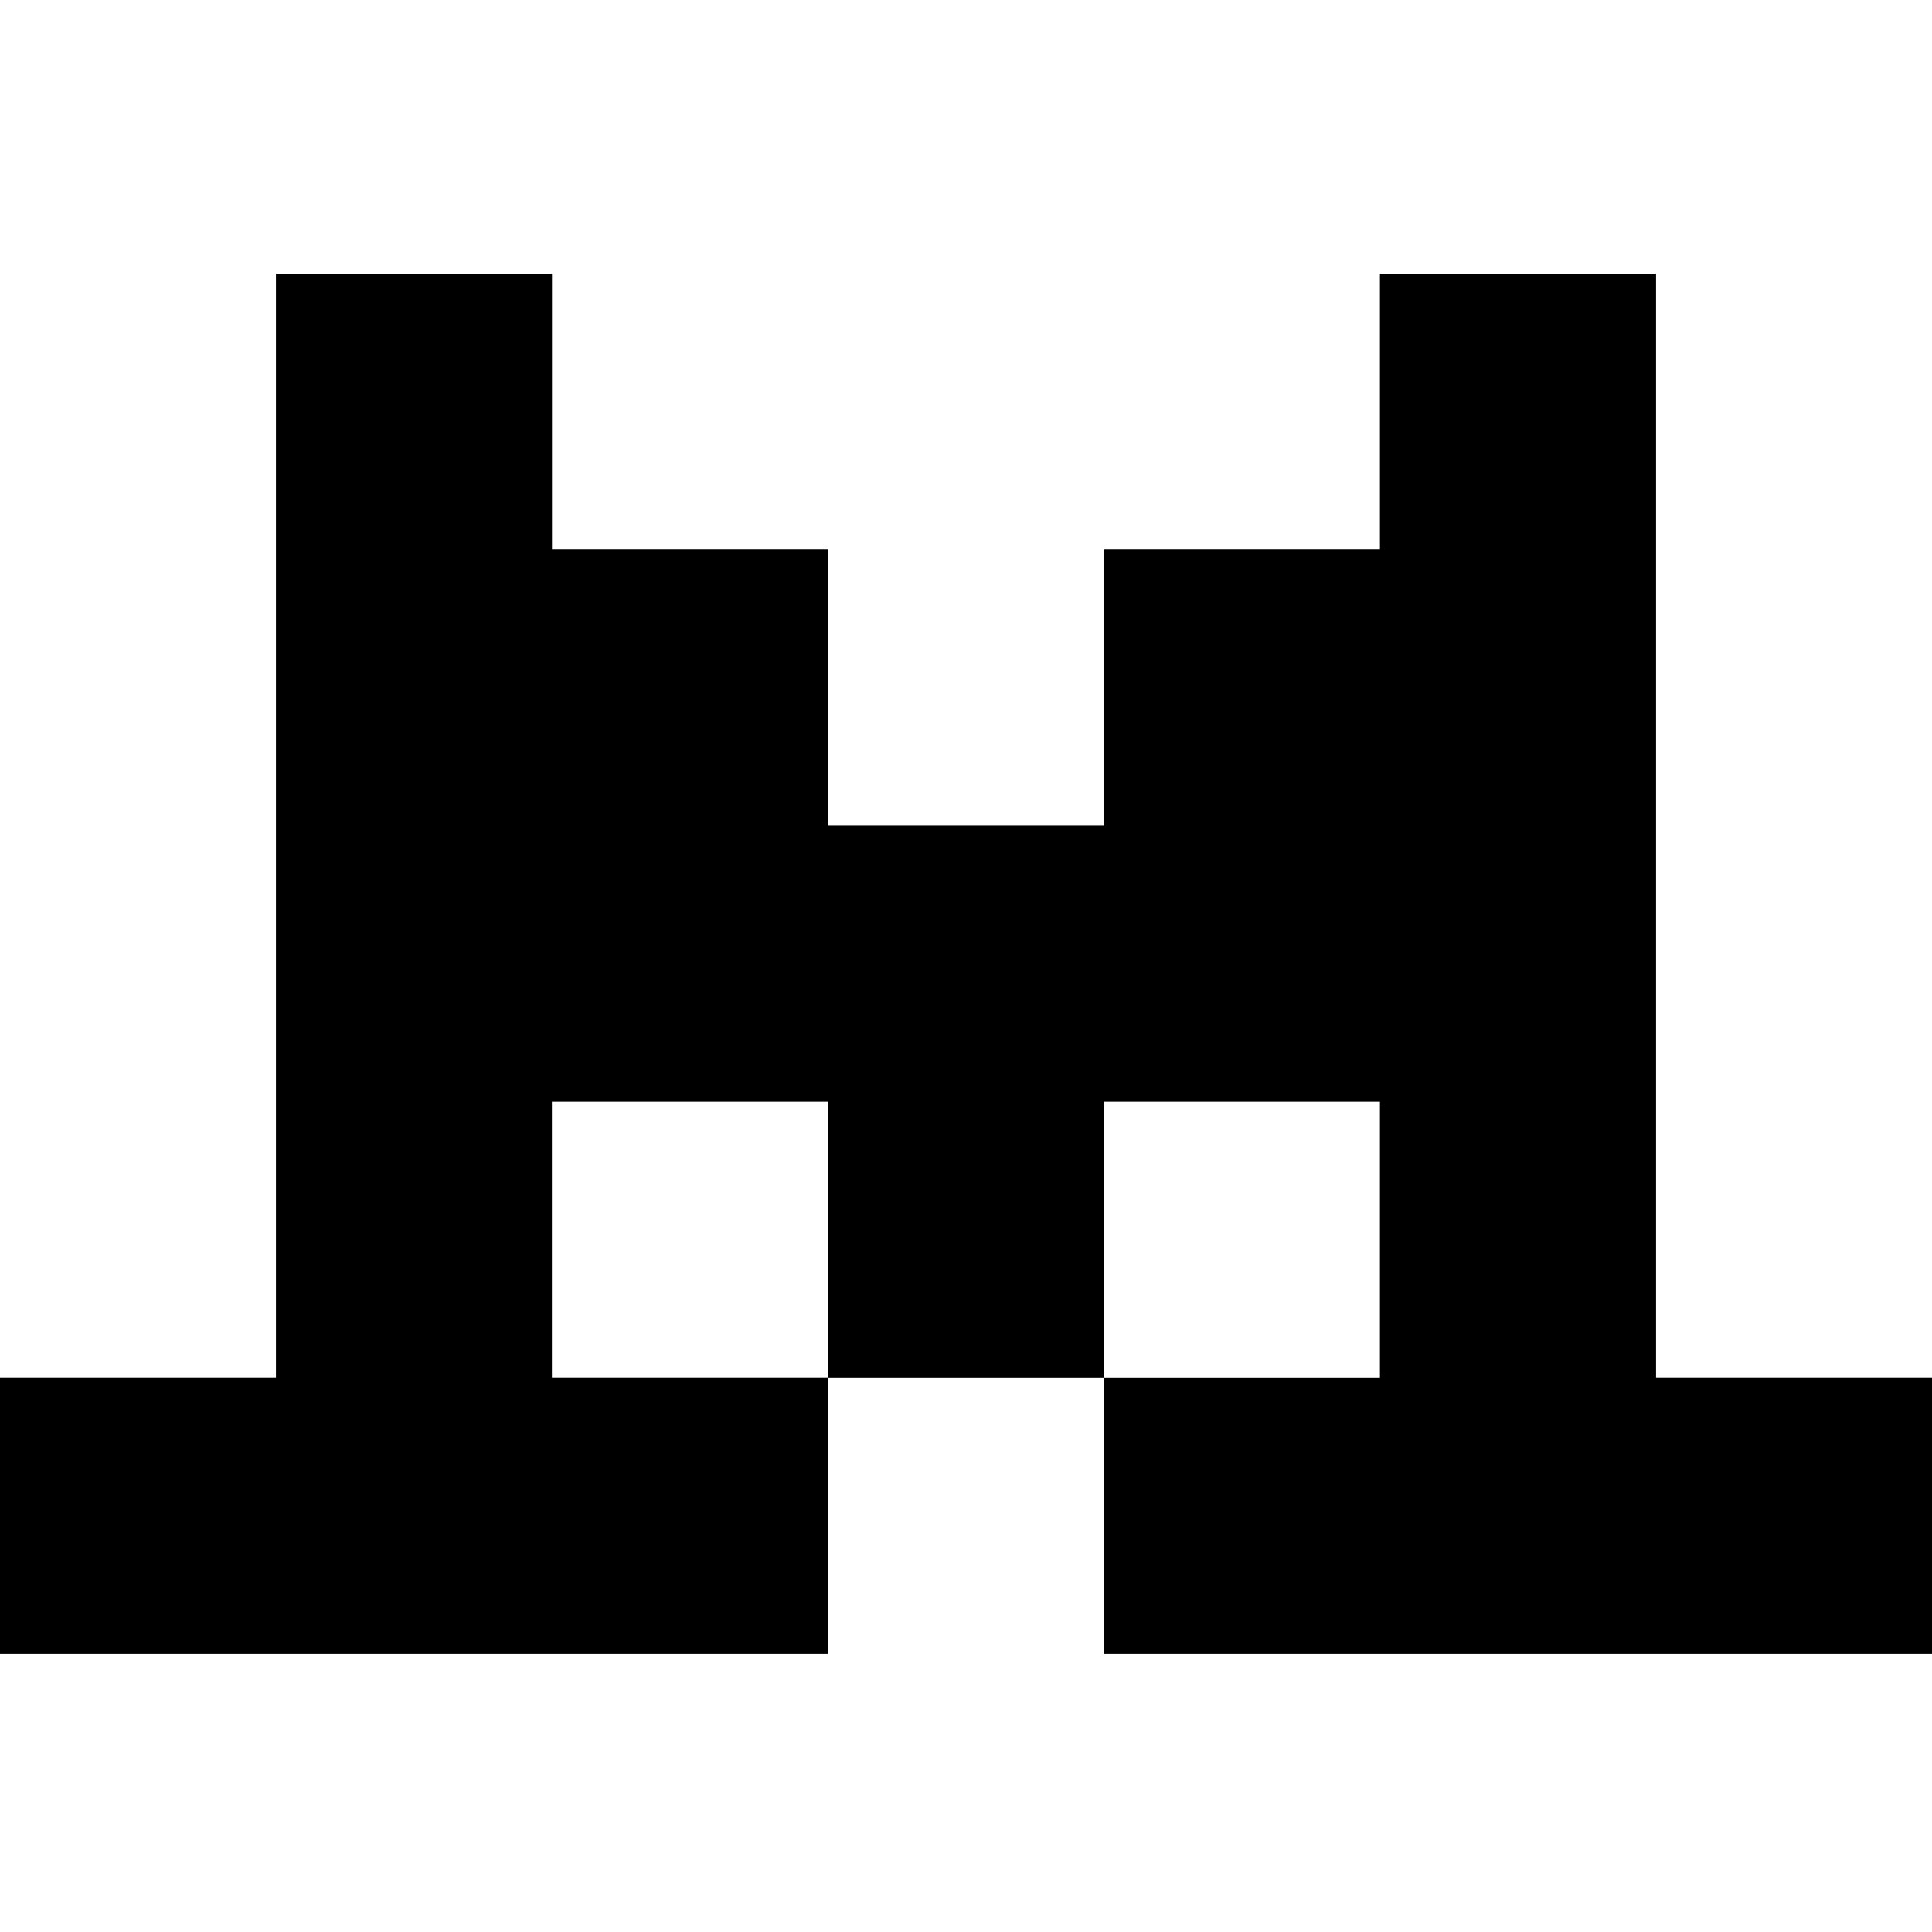
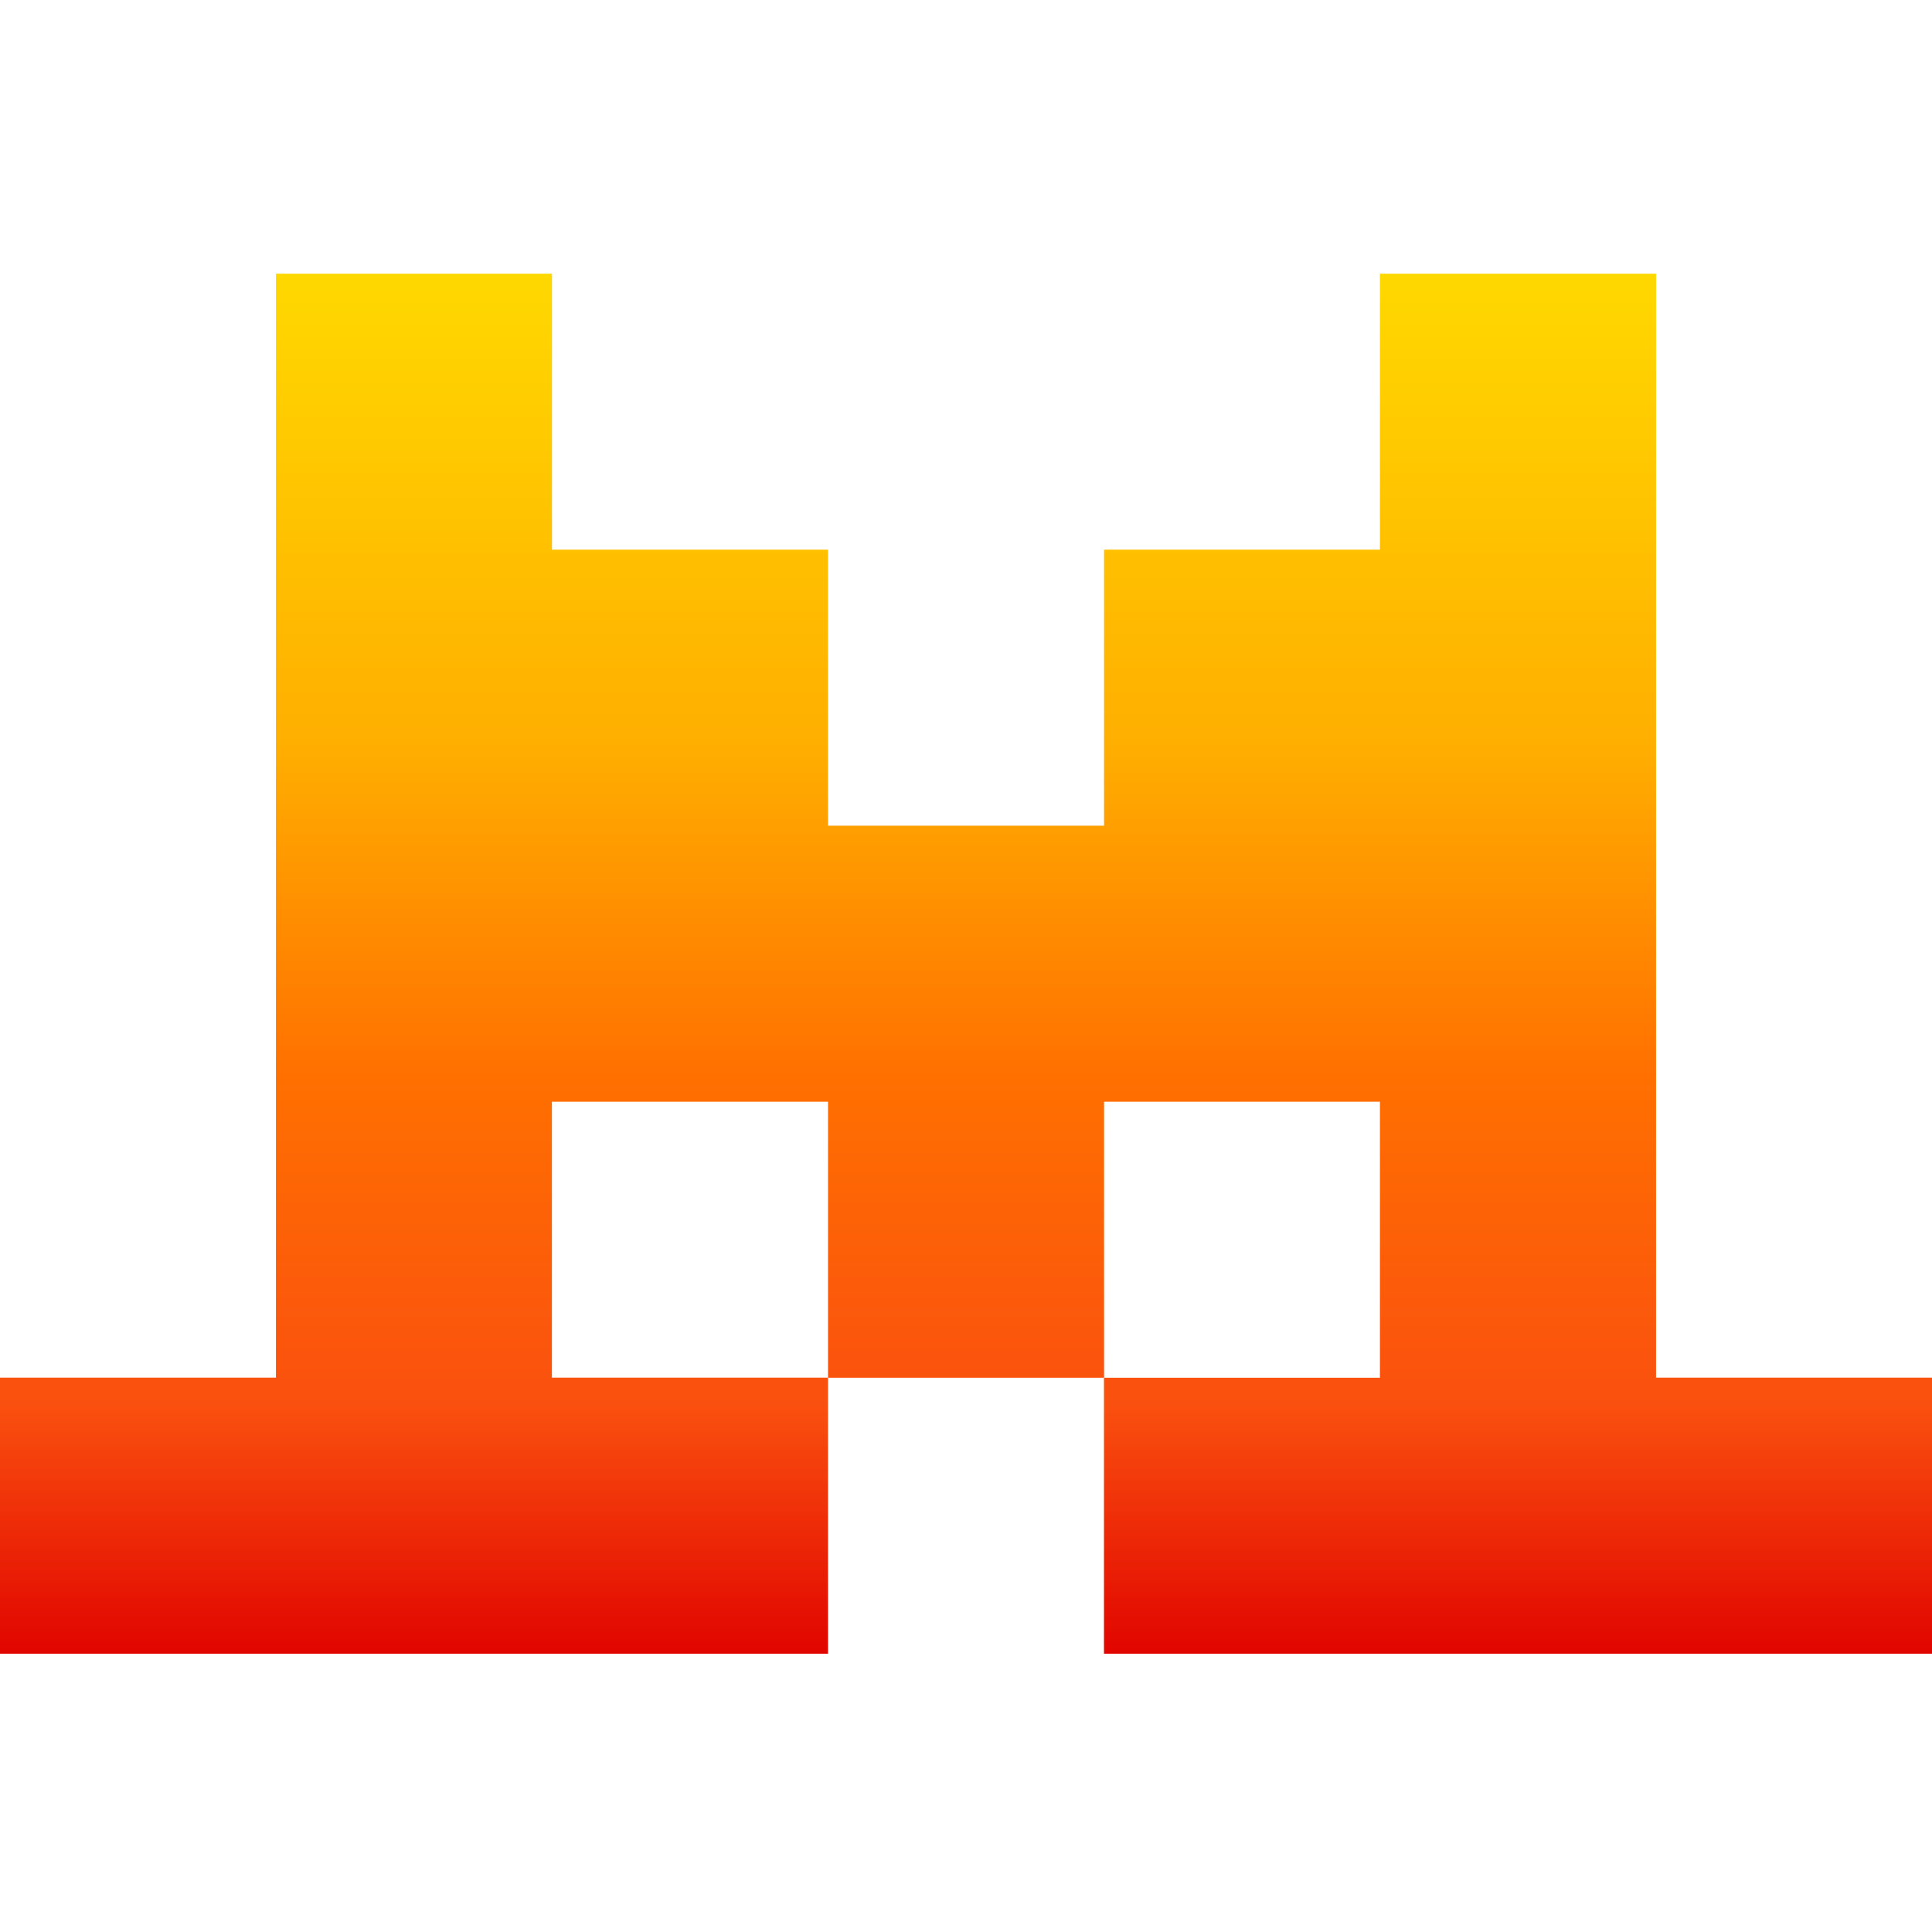
- <svg xmlns="http://www.w3.org/2000/svg" viewBox="0 0 24 24" fill="#000000" fill-rule="evenodd" clip-rule="evenodd">
-   <path d="M3.428 3.4h3.429v3.428h3.429v3.429h-.002 3.431V6.828h3.427V3.4h3.43v13.714H24v3.429H13.714v-3.428h-3.428v-3.429h-3.43v3.428h3.43v3.429H0v-3.429h3.428V3.4zm10.286 13.715h3.428v-3.429h-3.427v3.429z" />
+ <svg xmlns="http://www.w3.org/2000/svg" viewBox="0 0 24 24" fill-rule="evenodd" clip-rule="evenodd">
+   <defs>
+     <linearGradient id="mistral-gradient" x1="12" y1="3.4" x2="12" y2="20.543" gradientUnits="userSpaceOnUse">
+       <stop offset="0" stop-color="#FFD800" />
+       <stop offset="0.34" stop-color="#FFAF00" />
+       <stop offset="0.58" stop-color="#FF7000" />
+       <stop offset="0.82" stop-color="#FA500F" />
+       <stop offset="1" stop-color="#E10500" />
+     </linearGradient>
+   </defs>
+   <path d="M3.428 3.4h3.429v3.428h3.429v3.429h-.002 3.431V6.828h3.427V3.4h3.43v13.714H24v3.429H13.714v-3.428h-3.428v-3.429h-3.43v3.428h3.43v3.429H0v-3.429h3.428V3.4zm10.286 13.715h3.428v-3.429h-3.427v3.429z" fill="url(#mistral-gradient)" />
</svg>
